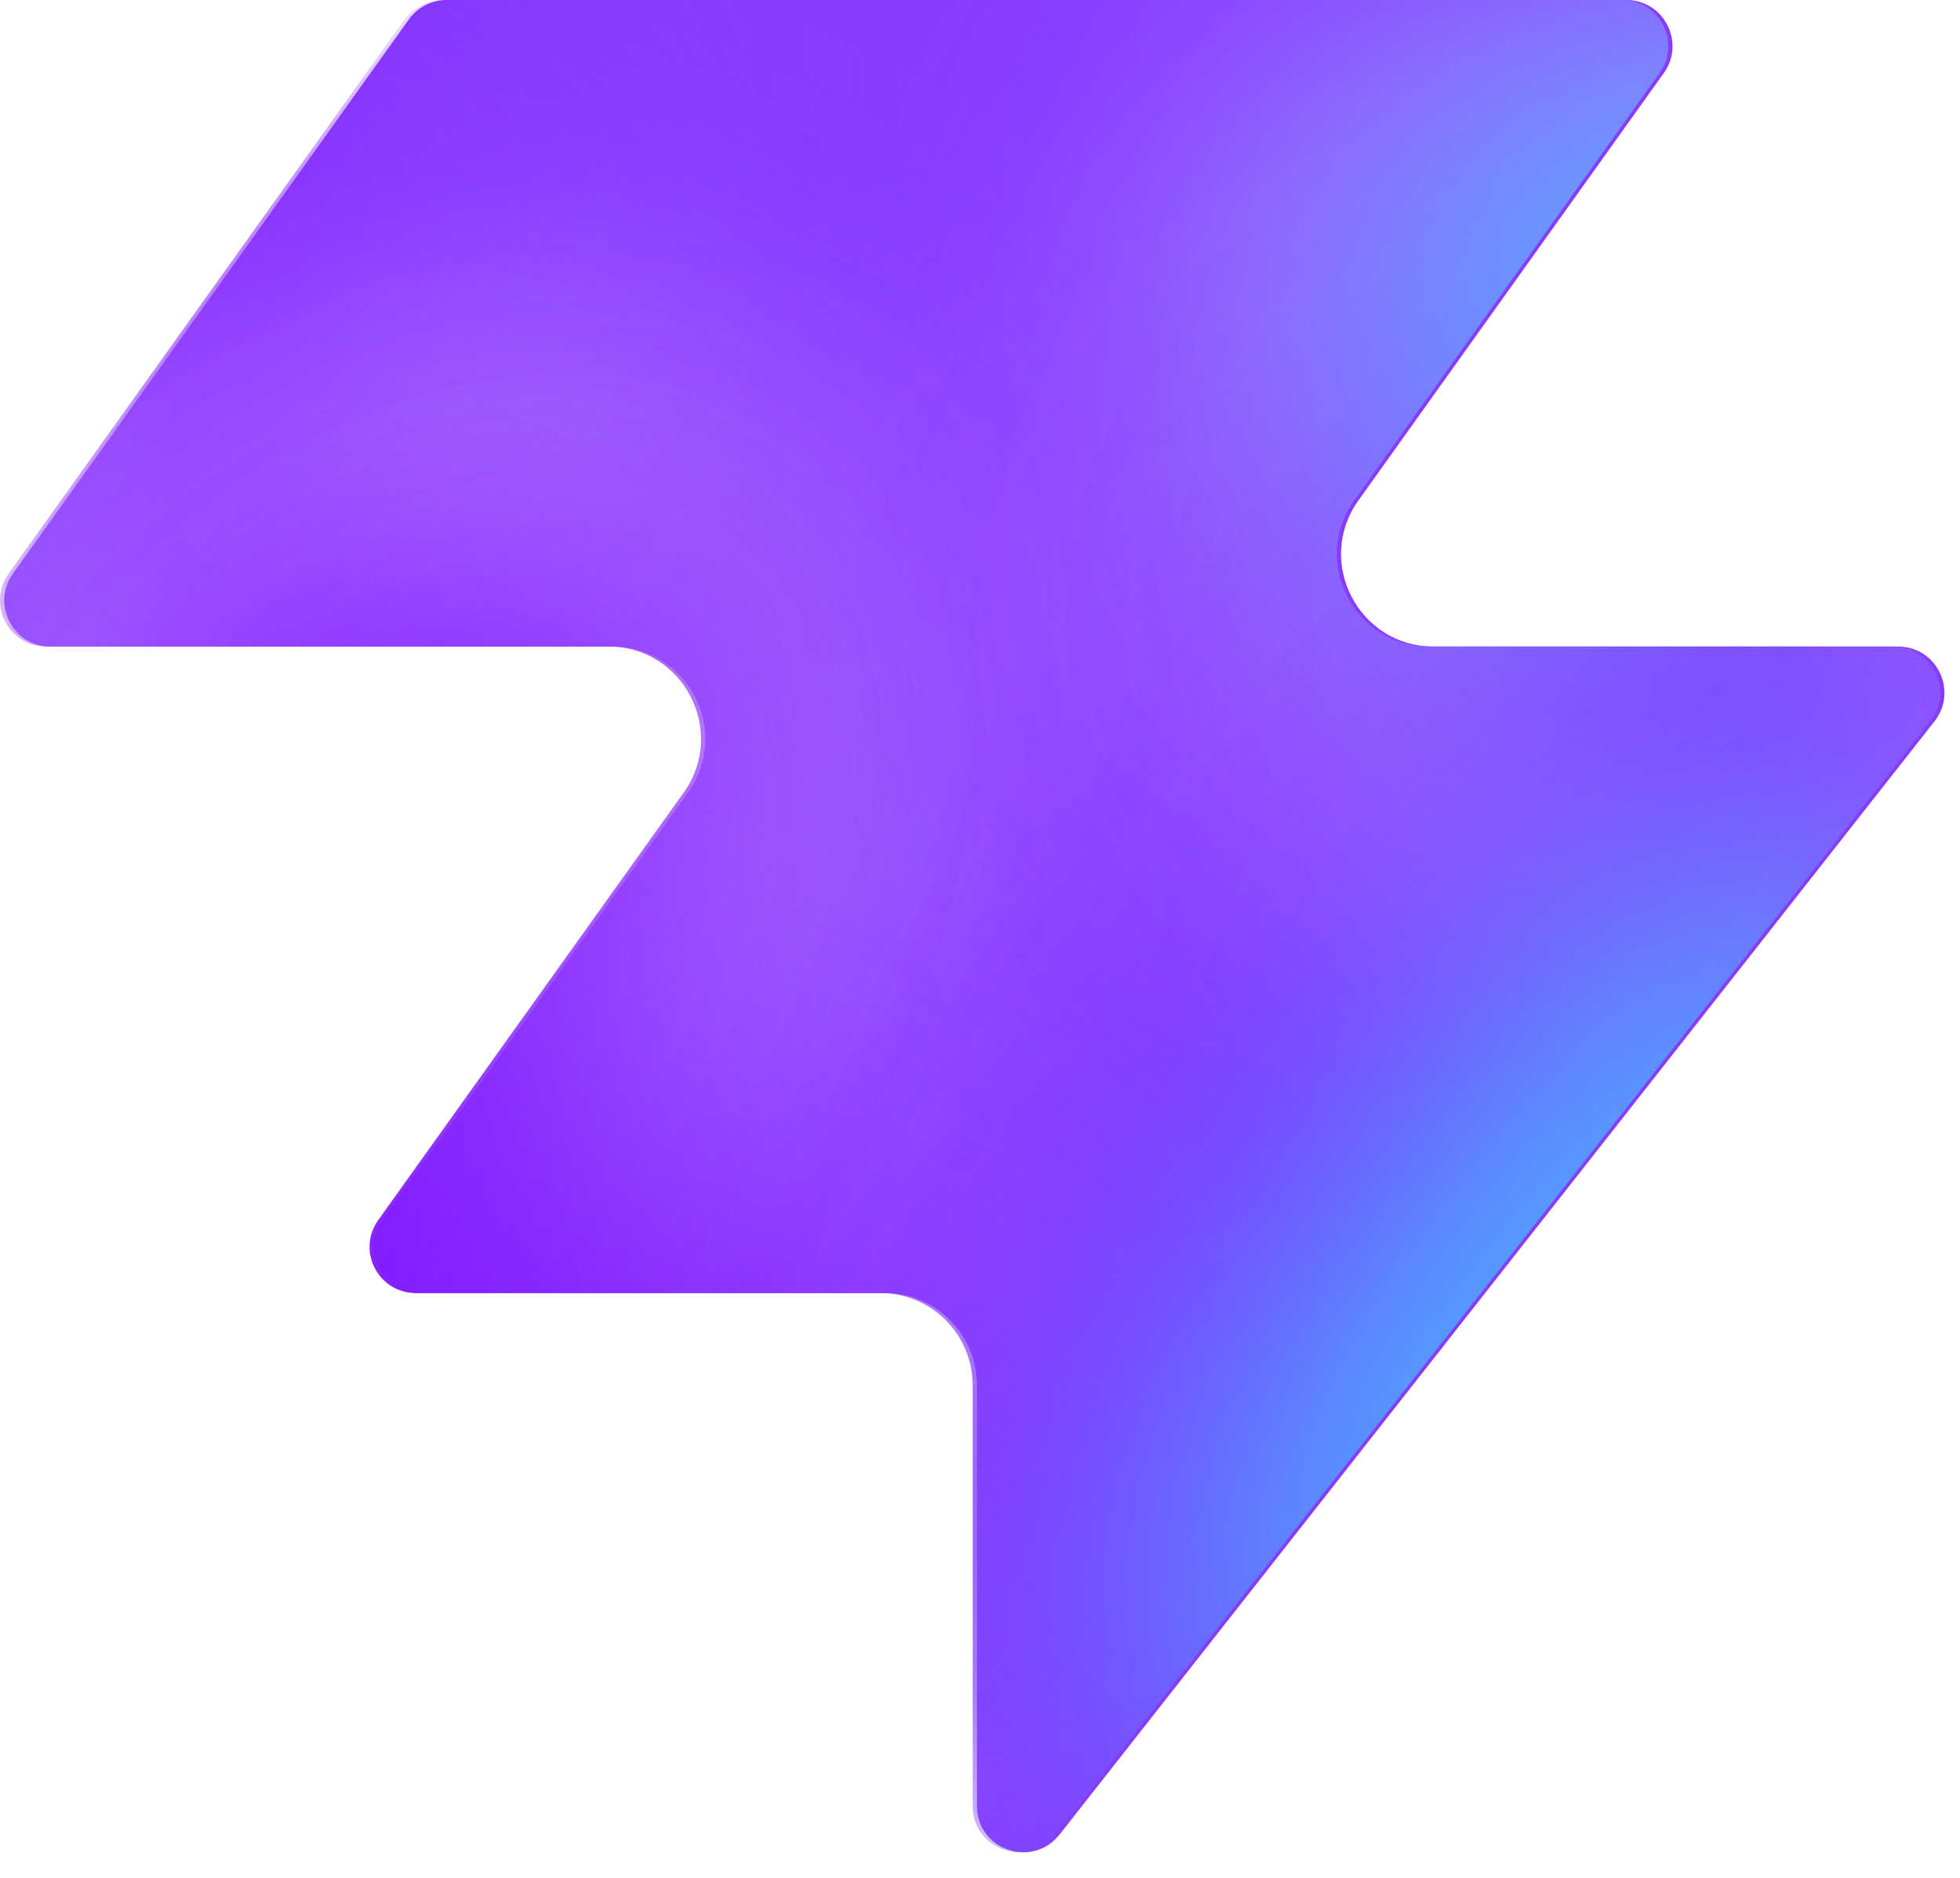
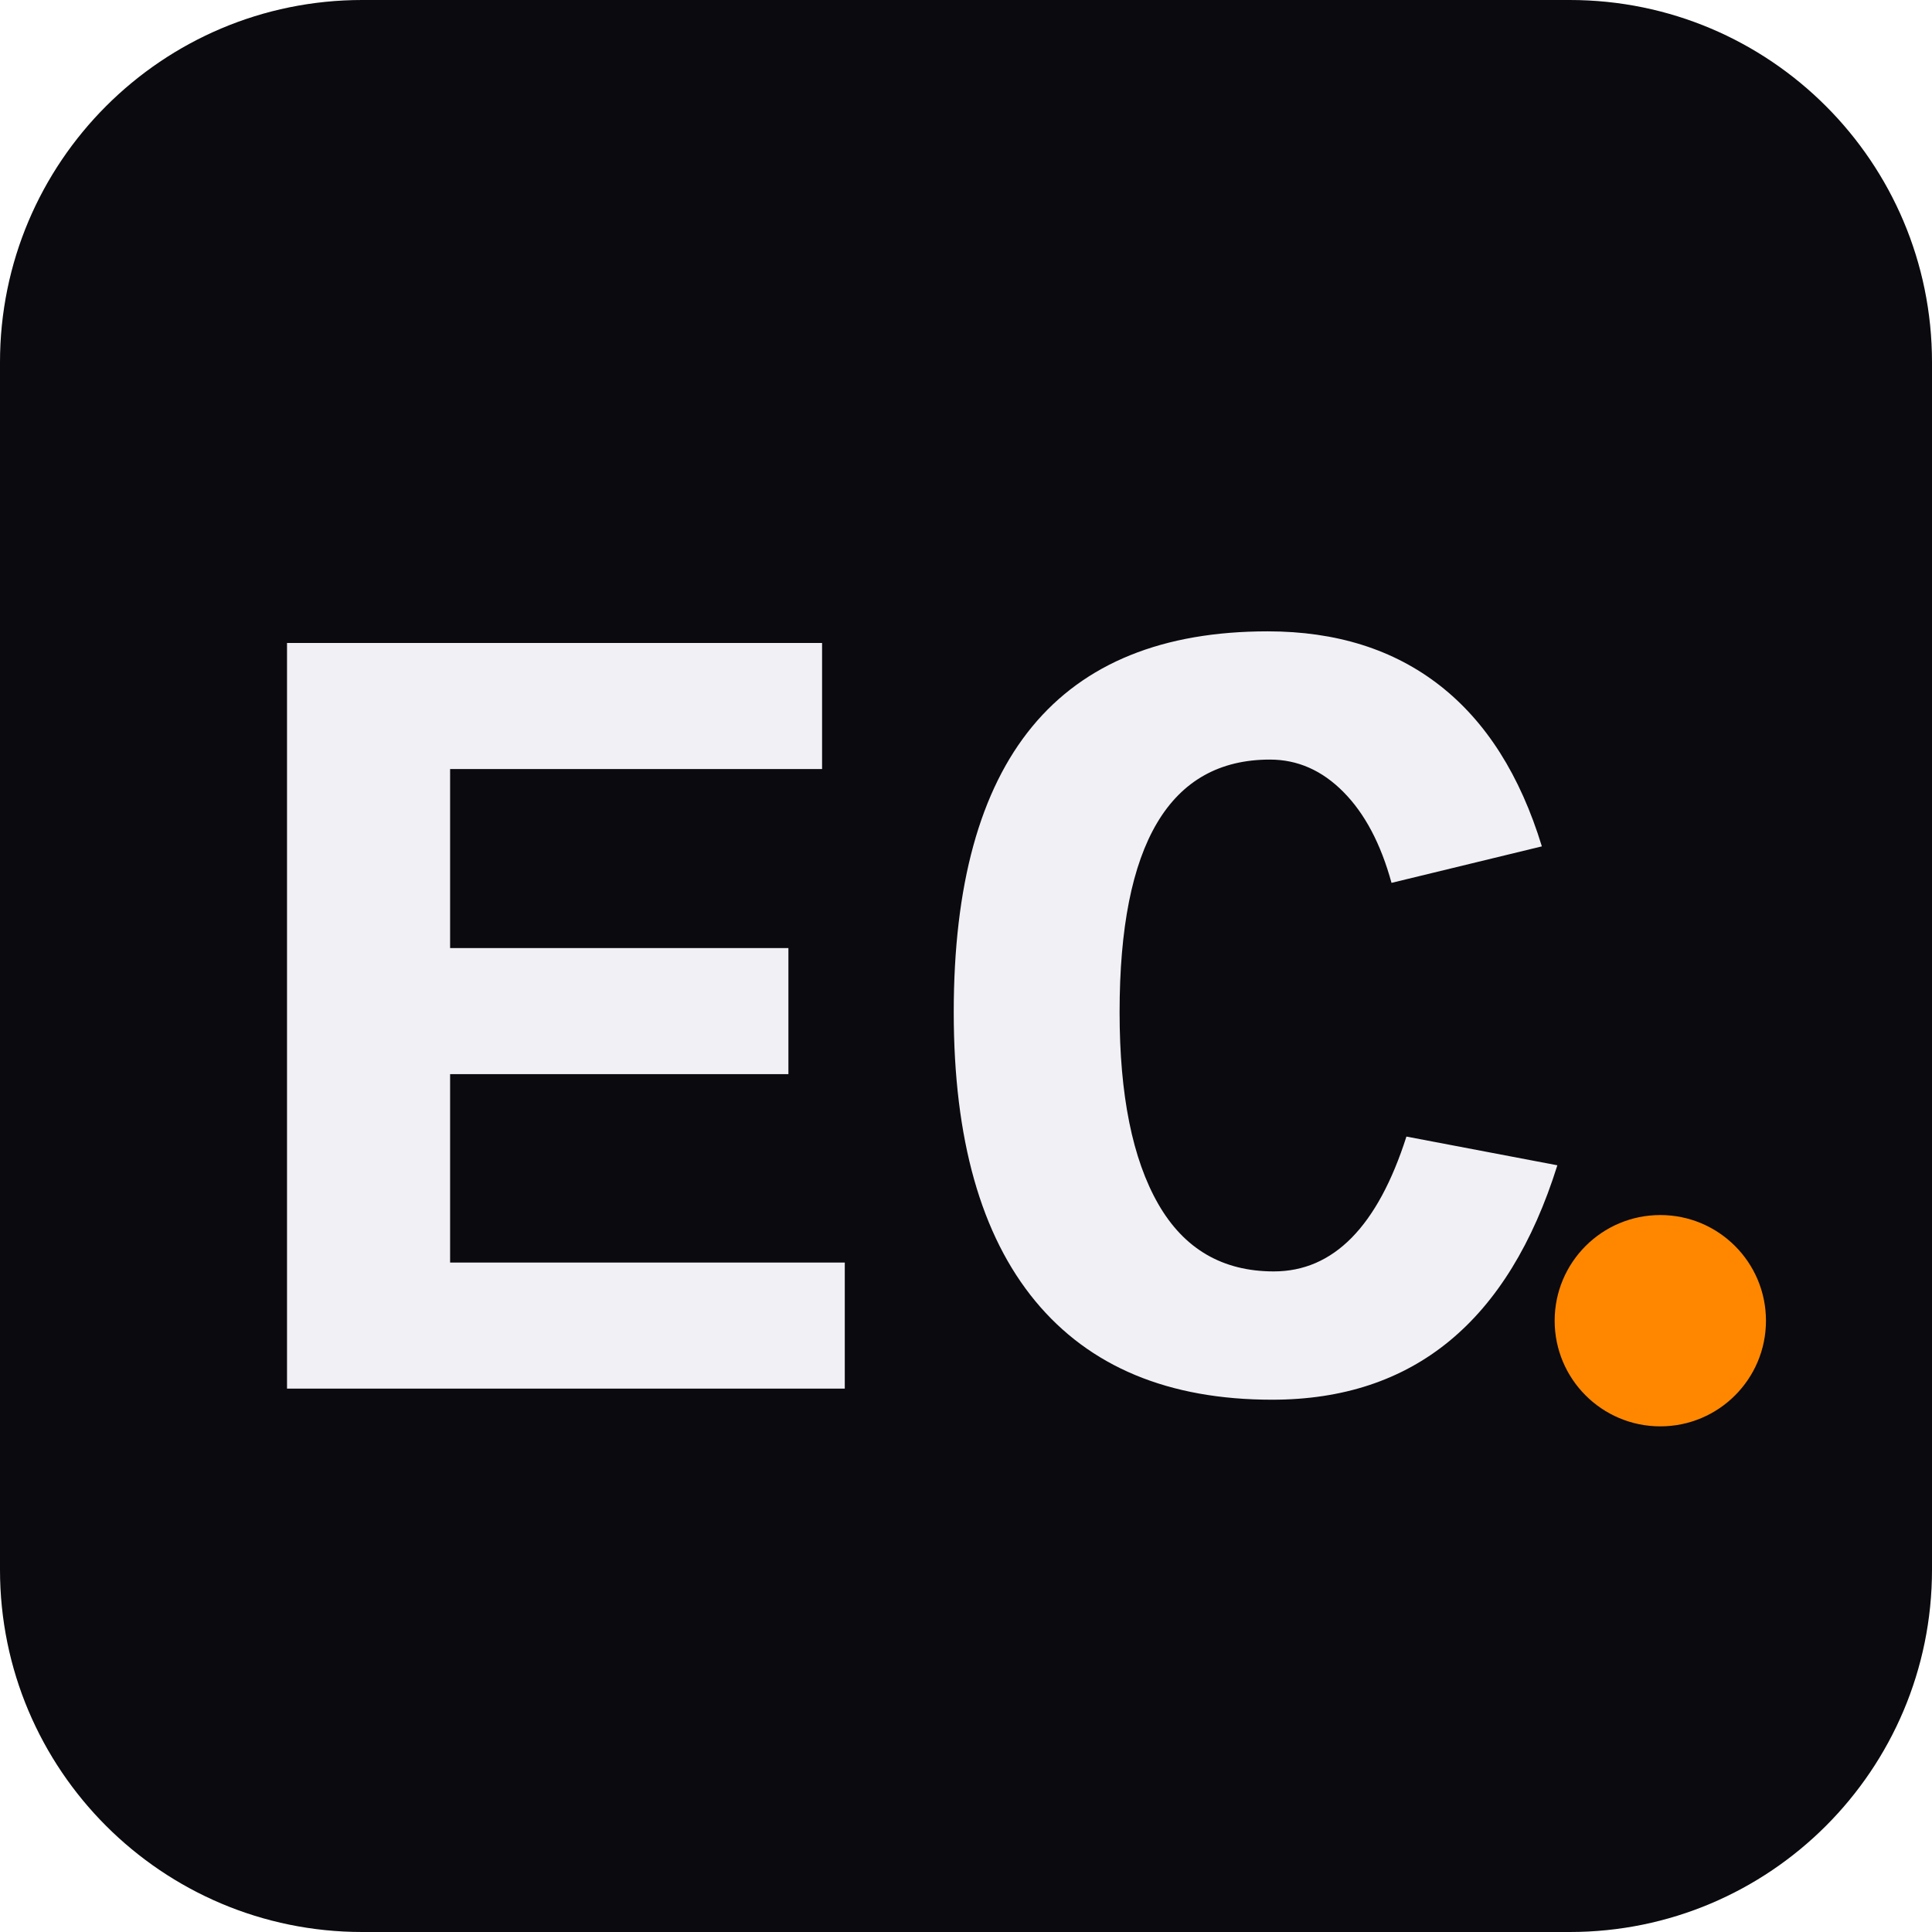
- <svg xmlns="http://www.w3.org/2000/svg" width="48" height="46" fill="none" viewBox="0 0 48 46">
-   <path fill="#863bff" d="M25.946 44.938c-.664.845-2.021.375-2.021-.698V33.937a2.26 2.26 0 0 0-2.262-2.262H10.287c-.92 0-1.456-1.04-.92-1.788l7.48-10.471c1.07-1.497 0-3.578-1.842-3.578H1.237c-.92 0-1.456-1.04-.92-1.788L10.013.474c.214-.297.556-.474.92-.474h28.894c.92 0 1.456 1.04.92 1.788l-7.48 10.471c-1.07 1.498 0 3.579 1.842 3.579h11.377c.943 0 1.473 1.088.89 1.83L25.947 44.94z" style="fill:#863bff;fill:color(display-p3 .525 .23 1);fill-opacity:1" />
-   <mask id="a" width="48" height="46" x="0" y="0" maskUnits="userSpaceOnUse" style="mask-type:alpha">
-     <path fill="#000" d="M25.842 44.938c-.664.844-2.021.375-2.021-.698V33.937a2.26 2.26 0 0 0-2.262-2.262H10.183c-.92 0-1.456-1.04-.92-1.788l7.48-10.471c1.07-1.498 0-3.579-1.842-3.579H1.133c-.92 0-1.456-1.04-.92-1.787L9.91.473c.214-.297.556-.474.92-.474h28.894c.92 0 1.456 1.04.92 1.788l-7.48 10.471c-1.07 1.498 0 3.578 1.842 3.578h11.377c.943 0 1.473 1.088.89 1.832L25.843 44.94z" style="fill:#000;fill-opacity:1" />
-   </mask>
-   <g mask="url(#a)">
-     <g filter="url(#b)">
-       <ellipse cx="5.508" cy="14.704" fill="#ede6ff" rx="5.508" ry="14.704" style="fill:#ede6ff;fill:color(display-p3 .927 .903 1);fill-opacity:1" transform="matrix(.00324 1 1 -.00324 -4.47 31.516)" />
-     </g>
-     <g filter="url(#c)">
-       <ellipse cx="10.399" cy="29.851" fill="#ede6ff" rx="10.399" ry="29.851" style="fill:#ede6ff;fill:color(display-p3 .927 .903 1);fill-opacity:1" transform="matrix(.00324 1 1 -.00324 -39.328 7.883)" />
-     </g>
-     <g filter="url(#d)">
-       <ellipse cx="5.508" cy="30.487" fill="#7e14ff" rx="5.508" ry="30.487" style="fill:#7e14ff;fill:color(display-p3 .492 .077 1);fill-opacity:1" transform="rotate(89.814 -25.913 -14.639)scale(1 -1)" />
-     </g>
-     <g filter="url(#e)">
-       <ellipse cx="5.508" cy="30.599" fill="#7e14ff" rx="5.508" ry="30.599" style="fill:#7e14ff;fill:color(display-p3 .492 .077 1);fill-opacity:1" transform="rotate(89.814 -32.644 -3.334)scale(1 -1)" />
-     </g>
-     <g filter="url(#f)">
-       <ellipse cx="5.508" cy="30.599" fill="#7e14ff" rx="5.508" ry="30.599" style="fill:#7e14ff;fill:color(display-p3 .492 .077 1);fill-opacity:1" transform="matrix(.00324 1 1 -.00324 -34.34 30.47)" />
-     </g>
-     <g filter="url(#g)">
-       <ellipse cx="14.072" cy="22.078" fill="#ede6ff" rx="14.072" ry="22.078" style="fill:#ede6ff;fill:color(display-p3 .927 .903 1);fill-opacity:1" transform="rotate(93.35 24.506 48.493)scale(-1 1)" />
-     </g>
-     <g filter="url(#h)">
-       <ellipse cx="3.47" cy="21.501" fill="#7e14ff" rx="3.47" ry="21.501" style="fill:#7e14ff;fill:color(display-p3 .492 .077 1);fill-opacity:1" transform="rotate(89.009 28.708 47.59)scale(-1 1)" />
-     </g>
-     <g filter="url(#i)">
-       <ellipse cx="3.47" cy="21.501" fill="#7e14ff" rx="3.47" ry="21.501" style="fill:#7e14ff;fill:color(display-p3 .492 .077 1);fill-opacity:1" transform="rotate(89.009 28.708 47.59)scale(-1 1)" />
-     </g>
-     <g filter="url(#j)">
-       <ellipse cx=".387" cy="8.972" fill="#7e14ff" rx="4.407" ry="29.108" style="fill:#7e14ff;fill:color(display-p3 .492 .077 1);fill-opacity:1" transform="rotate(39.51 .387 8.972)" />
-     </g>
-     <g filter="url(#k)">
-       <ellipse cx="47.523" cy="-6.092" fill="#7e14ff" rx="4.407" ry="29.108" style="fill:#7e14ff;fill:color(display-p3 .492 .077 1);fill-opacity:1" transform="rotate(37.892 47.523 -6.092)" />
-     </g>
-     <g filter="url(#l)">
-       <ellipse cx="41.412" cy="6.333" fill="#47bfff" rx="5.971" ry="9.665" style="fill:#47bfff;fill:color(display-p3 .28 .748 1);fill-opacity:1" transform="rotate(37.892 41.412 6.333)" />
-     </g>
-     <g filter="url(#m)">
-       <ellipse cx="-1.879" cy="38.332" fill="#7e14ff" rx="4.407" ry="29.108" style="fill:#7e14ff;fill:color(display-p3 .492 .077 1);fill-opacity:1" transform="rotate(37.892 -1.88 38.332)" />
-     </g>
-     <g filter="url(#n)">
-       <ellipse cx="-1.879" cy="38.332" fill="#7e14ff" rx="4.407" ry="29.108" style="fill:#7e14ff;fill:color(display-p3 .492 .077 1);fill-opacity:1" transform="rotate(37.892 -1.88 38.332)" />
-     </g>
-     <g filter="url(#o)">
-       <ellipse cx="35.651" cy="29.907" fill="#7e14ff" rx="4.407" ry="29.108" style="fill:#7e14ff;fill:color(display-p3 .492 .077 1);fill-opacity:1" transform="rotate(37.892 35.651 29.907)" />
-     </g>
-     <g filter="url(#p)">
-       <ellipse cx="38.418" cy="32.4" fill="#47bfff" rx="5.971" ry="15.297" style="fill:#47bfff;fill:color(display-p3 .28 .748 1);fill-opacity:1" transform="rotate(37.892 38.418 32.4)" />
-     </g>
-   </g>
-   <defs>
-     <filter id="b" width="60.045" height="41.654" x="-19.77" y="16.149" color-interpolation-filters="sRGB" filterUnits="userSpaceOnUse">
-       <feFlood flood-opacity="0" result="BackgroundImageFix" />
-       <feBlend in="SourceGraphic" in2="BackgroundImageFix" result="shape" />
-       <feGaussianBlur result="effect1_foregroundBlur_2002_17158" stdDeviation="7.659" />
-     </filter>
-     <filter id="c" width="90.34" height="51.437" x="-54.613" y="-7.533" color-interpolation-filters="sRGB" filterUnits="userSpaceOnUse">
-       <feFlood flood-opacity="0" result="BackgroundImageFix" />
-       <feBlend in="SourceGraphic" in2="BackgroundImageFix" result="shape" />
-       <feGaussianBlur result="effect1_foregroundBlur_2002_17158" stdDeviation="7.659" />
-     </filter>
-     <filter id="d" width="79.355" height="29.4" x="-49.64" y="2.03" color-interpolation-filters="sRGB" filterUnits="userSpaceOnUse">
-       <feFlood flood-opacity="0" result="BackgroundImageFix" />
-       <feBlend in="SourceGraphic" in2="BackgroundImageFix" result="shape" />
-       <feGaussianBlur result="effect1_foregroundBlur_2002_17158" stdDeviation="4.596" />
-     </filter>
-     <filter id="e" width="79.579" height="29.4" x="-45.045" y="20.029" color-interpolation-filters="sRGB" filterUnits="userSpaceOnUse">
-       <feFlood flood-opacity="0" result="BackgroundImageFix" />
-       <feBlend in="SourceGraphic" in2="BackgroundImageFix" result="shape" />
-       <feGaussianBlur result="effect1_foregroundBlur_2002_17158" stdDeviation="4.596" />
-     </filter>
-     <filter id="f" width="79.579" height="29.4" x="-43.513" y="21.178" color-interpolation-filters="sRGB" filterUnits="userSpaceOnUse">
-       <feFlood flood-opacity="0" result="BackgroundImageFix" />
-       <feBlend in="SourceGraphic" in2="BackgroundImageFix" result="shape" />
-       <feGaussianBlur result="effect1_foregroundBlur_2002_17158" stdDeviation="4.596" />
-     </filter>
-     <filter id="g" width="74.749" height="58.852" x="15.756" y="-17.901" color-interpolation-filters="sRGB" filterUnits="userSpaceOnUse">
-       <feFlood flood-opacity="0" result="BackgroundImageFix" />
-       <feBlend in="SourceGraphic" in2="BackgroundImageFix" result="shape" />
-       <feGaussianBlur result="effect1_foregroundBlur_2002_17158" stdDeviation="7.659" />
-     </filter>
-     <filter id="h" width="61.377" height="25.362" x="23.548" y="2.284" color-interpolation-filters="sRGB" filterUnits="userSpaceOnUse">
-       <feFlood flood-opacity="0" result="BackgroundImageFix" />
-       <feBlend in="SourceGraphic" in2="BackgroundImageFix" result="shape" />
-       <feGaussianBlur result="effect1_foregroundBlur_2002_17158" stdDeviation="4.596" />
-     </filter>
-     <filter id="i" width="61.377" height="25.362" x="23.548" y="2.284" color-interpolation-filters="sRGB" filterUnits="userSpaceOnUse">
-       <feFlood flood-opacity="0" result="BackgroundImageFix" />
-       <feBlend in="SourceGraphic" in2="BackgroundImageFix" result="shape" />
-       <feGaussianBlur result="effect1_foregroundBlur_2002_17158" stdDeviation="4.596" />
-     </filter>
-     <filter id="j" width="56.045" height="63.649" x="-27.636" y="-22.853" color-interpolation-filters="sRGB" filterUnits="userSpaceOnUse">
-       <feFlood flood-opacity="0" result="BackgroundImageFix" />
-       <feBlend in="SourceGraphic" in2="BackgroundImageFix" result="shape" />
-       <feGaussianBlur result="effect1_foregroundBlur_2002_17158" stdDeviation="4.596" />
-     </filter>
-     <filter id="k" width="54.814" height="64.646" x="20.116" y="-38.415" color-interpolation-filters="sRGB" filterUnits="userSpaceOnUse">
-       <feFlood flood-opacity="0" result="BackgroundImageFix" />
-       <feBlend in="SourceGraphic" in2="BackgroundImageFix" result="shape" />
-       <feGaussianBlur result="effect1_foregroundBlur_2002_17158" stdDeviation="4.596" />
-     </filter>
-     <filter id="l" width="33.541" height="35.313" x="24.641" y="-11.323" color-interpolation-filters="sRGB" filterUnits="userSpaceOnUse">
-       <feFlood flood-opacity="0" result="BackgroundImageFix" />
-       <feBlend in="SourceGraphic" in2="BackgroundImageFix" result="shape" />
-       <feGaussianBlur result="effect1_foregroundBlur_2002_17158" stdDeviation="4.596" />
-     </filter>
-     <filter id="m" width="54.814" height="64.646" x="-29.286" y="6.009" color-interpolation-filters="sRGB" filterUnits="userSpaceOnUse">
-       <feFlood flood-opacity="0" result="BackgroundImageFix" />
-       <feBlend in="SourceGraphic" in2="BackgroundImageFix" result="shape" />
-       <feGaussianBlur result="effect1_foregroundBlur_2002_17158" stdDeviation="4.596" />
-     </filter>
-     <filter id="n" width="54.814" height="64.646" x="-29.286" y="6.009" color-interpolation-filters="sRGB" filterUnits="userSpaceOnUse">
-       <feFlood flood-opacity="0" result="BackgroundImageFix" />
-       <feBlend in="SourceGraphic" in2="BackgroundImageFix" result="shape" />
-       <feGaussianBlur result="effect1_foregroundBlur_2002_17158" stdDeviation="4.596" />
-     </filter>
-     <filter id="o" width="54.814" height="64.646" x="8.244" y="-2.416" color-interpolation-filters="sRGB" filterUnits="userSpaceOnUse">
-       <feFlood flood-opacity="0" result="BackgroundImageFix" />
-       <feBlend in="SourceGraphic" in2="BackgroundImageFix" result="shape" />
-       <feGaussianBlur result="effect1_foregroundBlur_2002_17158" stdDeviation="4.596" />
-     </filter>
-     <filter id="p" width="39.409" height="43.623" x="18.713" y="10.588" color-interpolation-filters="sRGB" filterUnits="userSpaceOnUse">
-       <feFlood flood-opacity="0" result="BackgroundImageFix" />
-       <feBlend in="SourceGraphic" in2="BackgroundImageFix" result="shape" />
-       <feGaussianBlur result="effect1_foregroundBlur_2002_17158" stdDeviation="4.596" />
-     </filter>
-   </defs>
+ <svg xmlns="http://www.w3.org/2000/svg" viewBox="0 0 512 512">
+   <rect width="512" height="512" rx="96" fill="#0a0a0f" />
+   <text x="56" y="368" font-family="'JetBrains Mono','Fira Code','Courier New',monospace" font-weight="600" font-size="300" fill="#f0f0f5" letter-spacing="5">EC</text>
+   <circle cx="440" cy="350" r="28" fill="#FF8700" />
</svg>
